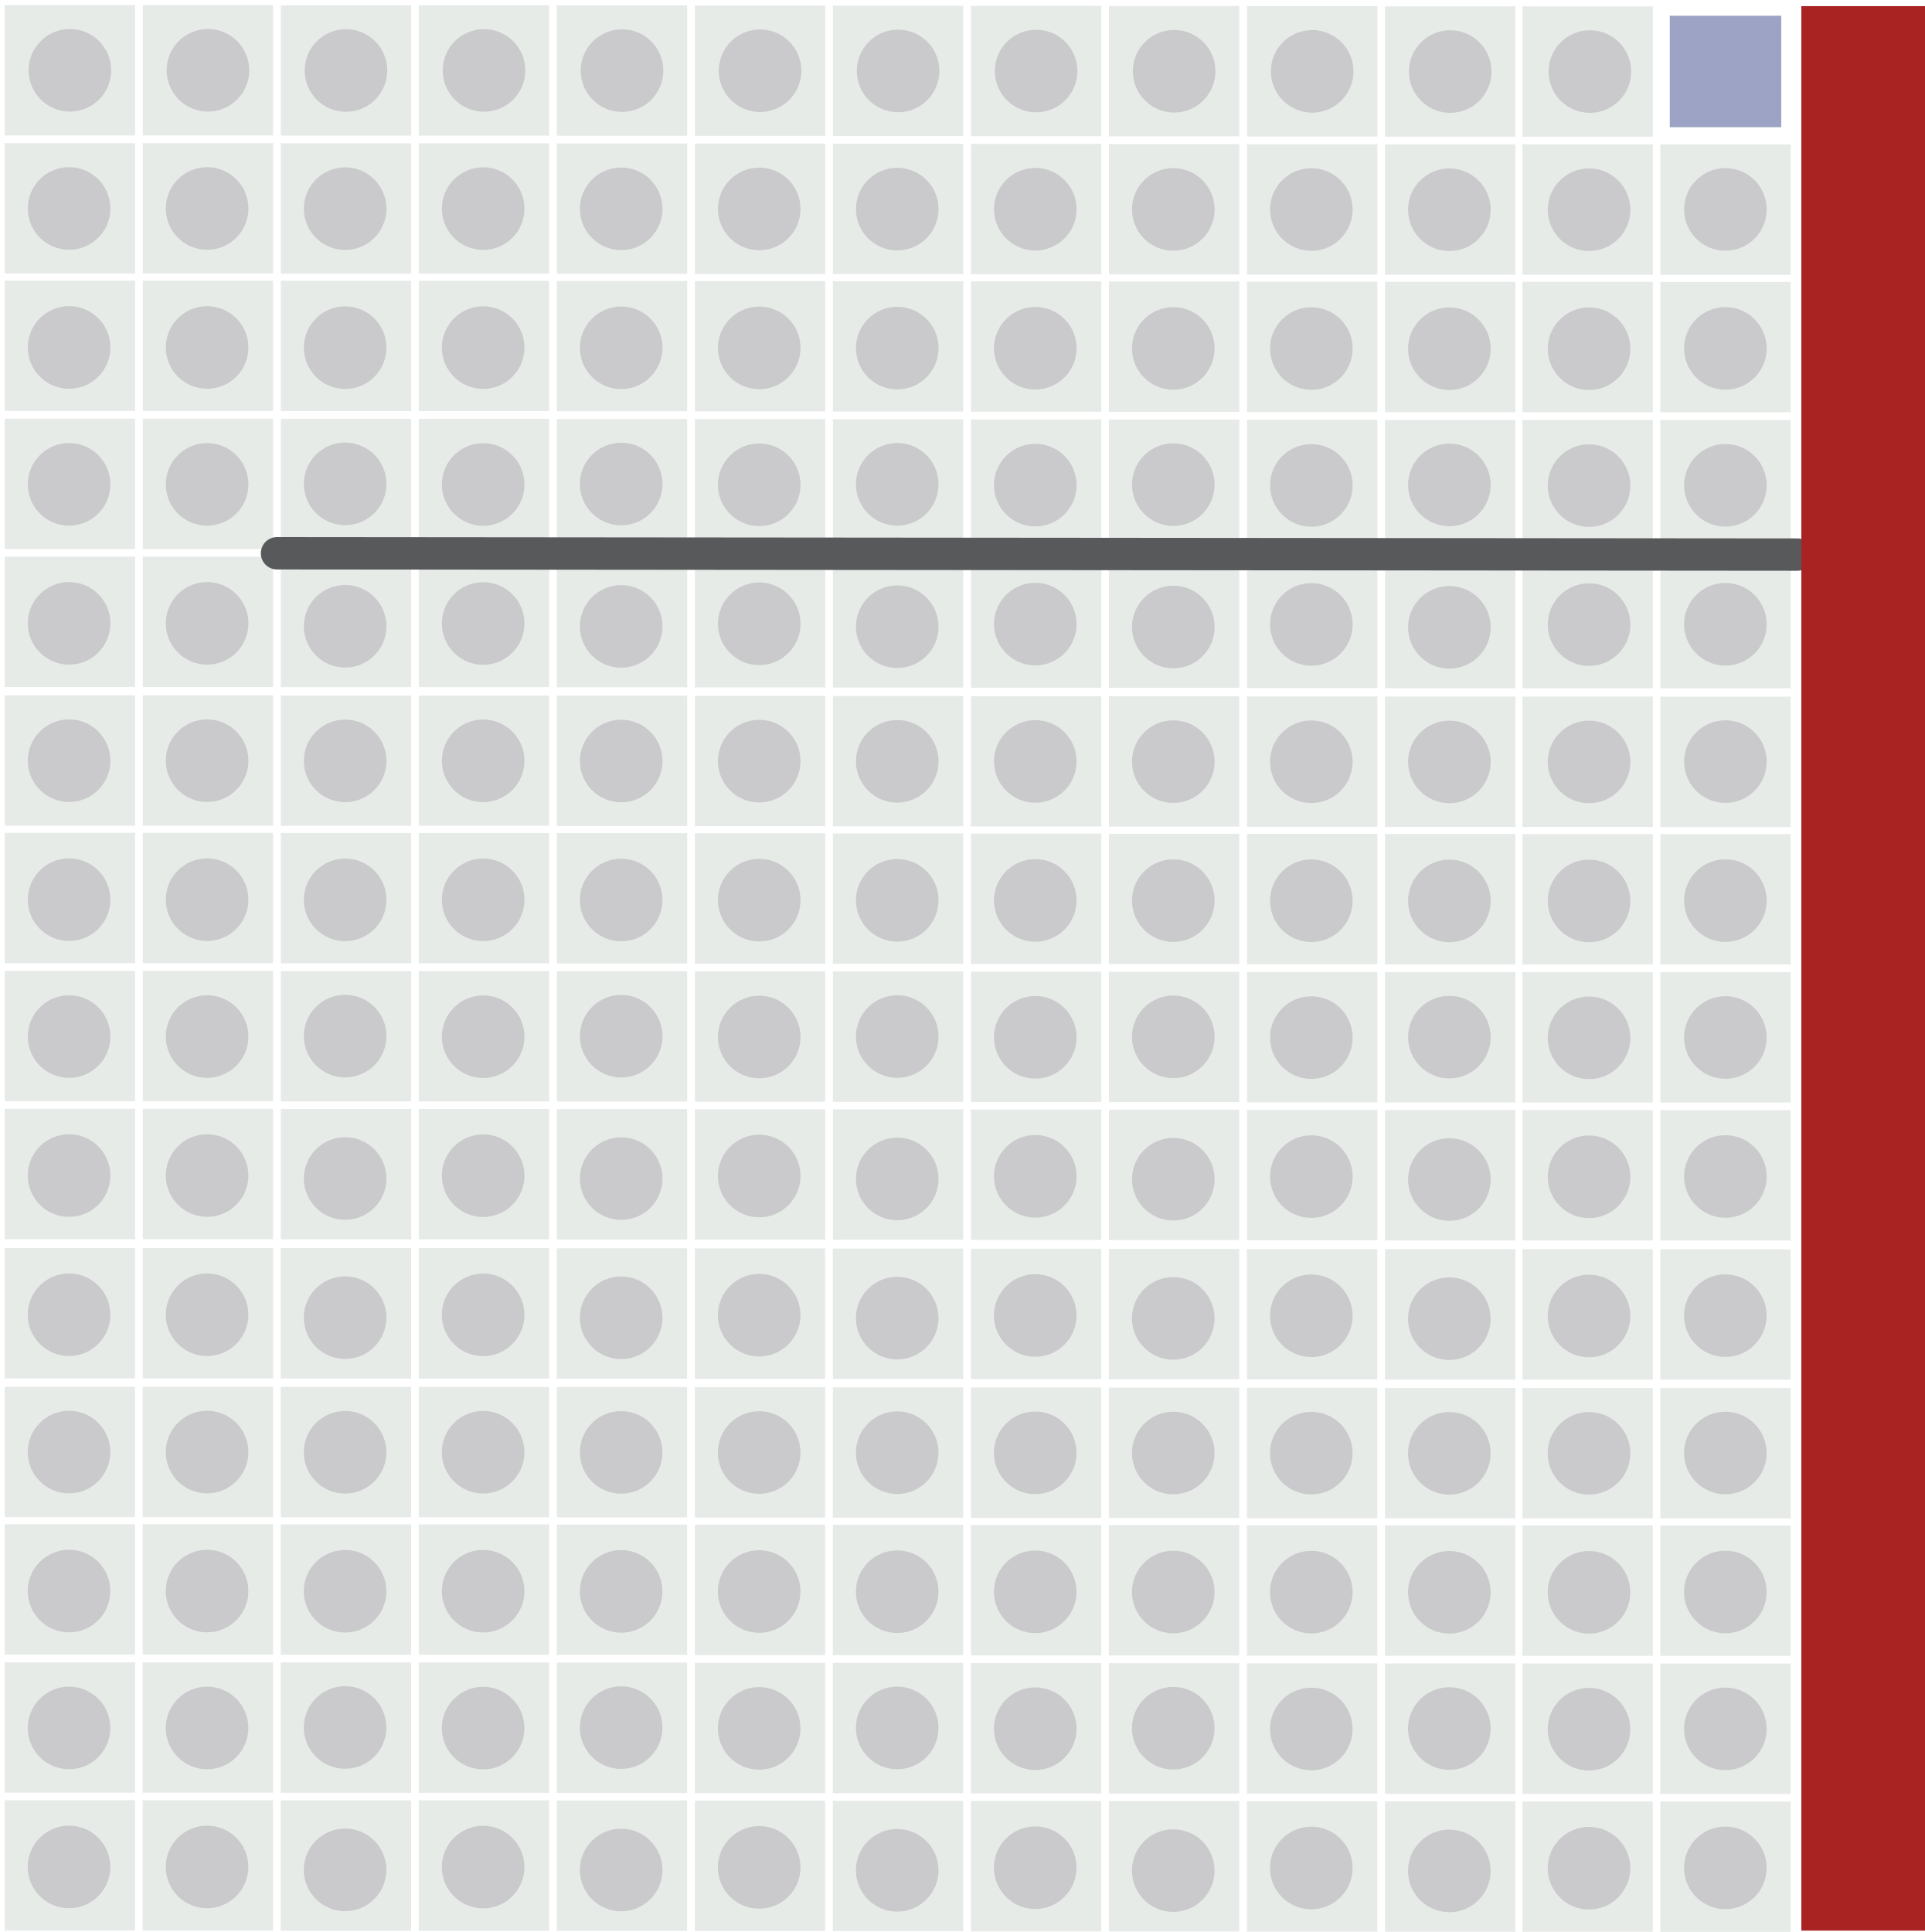
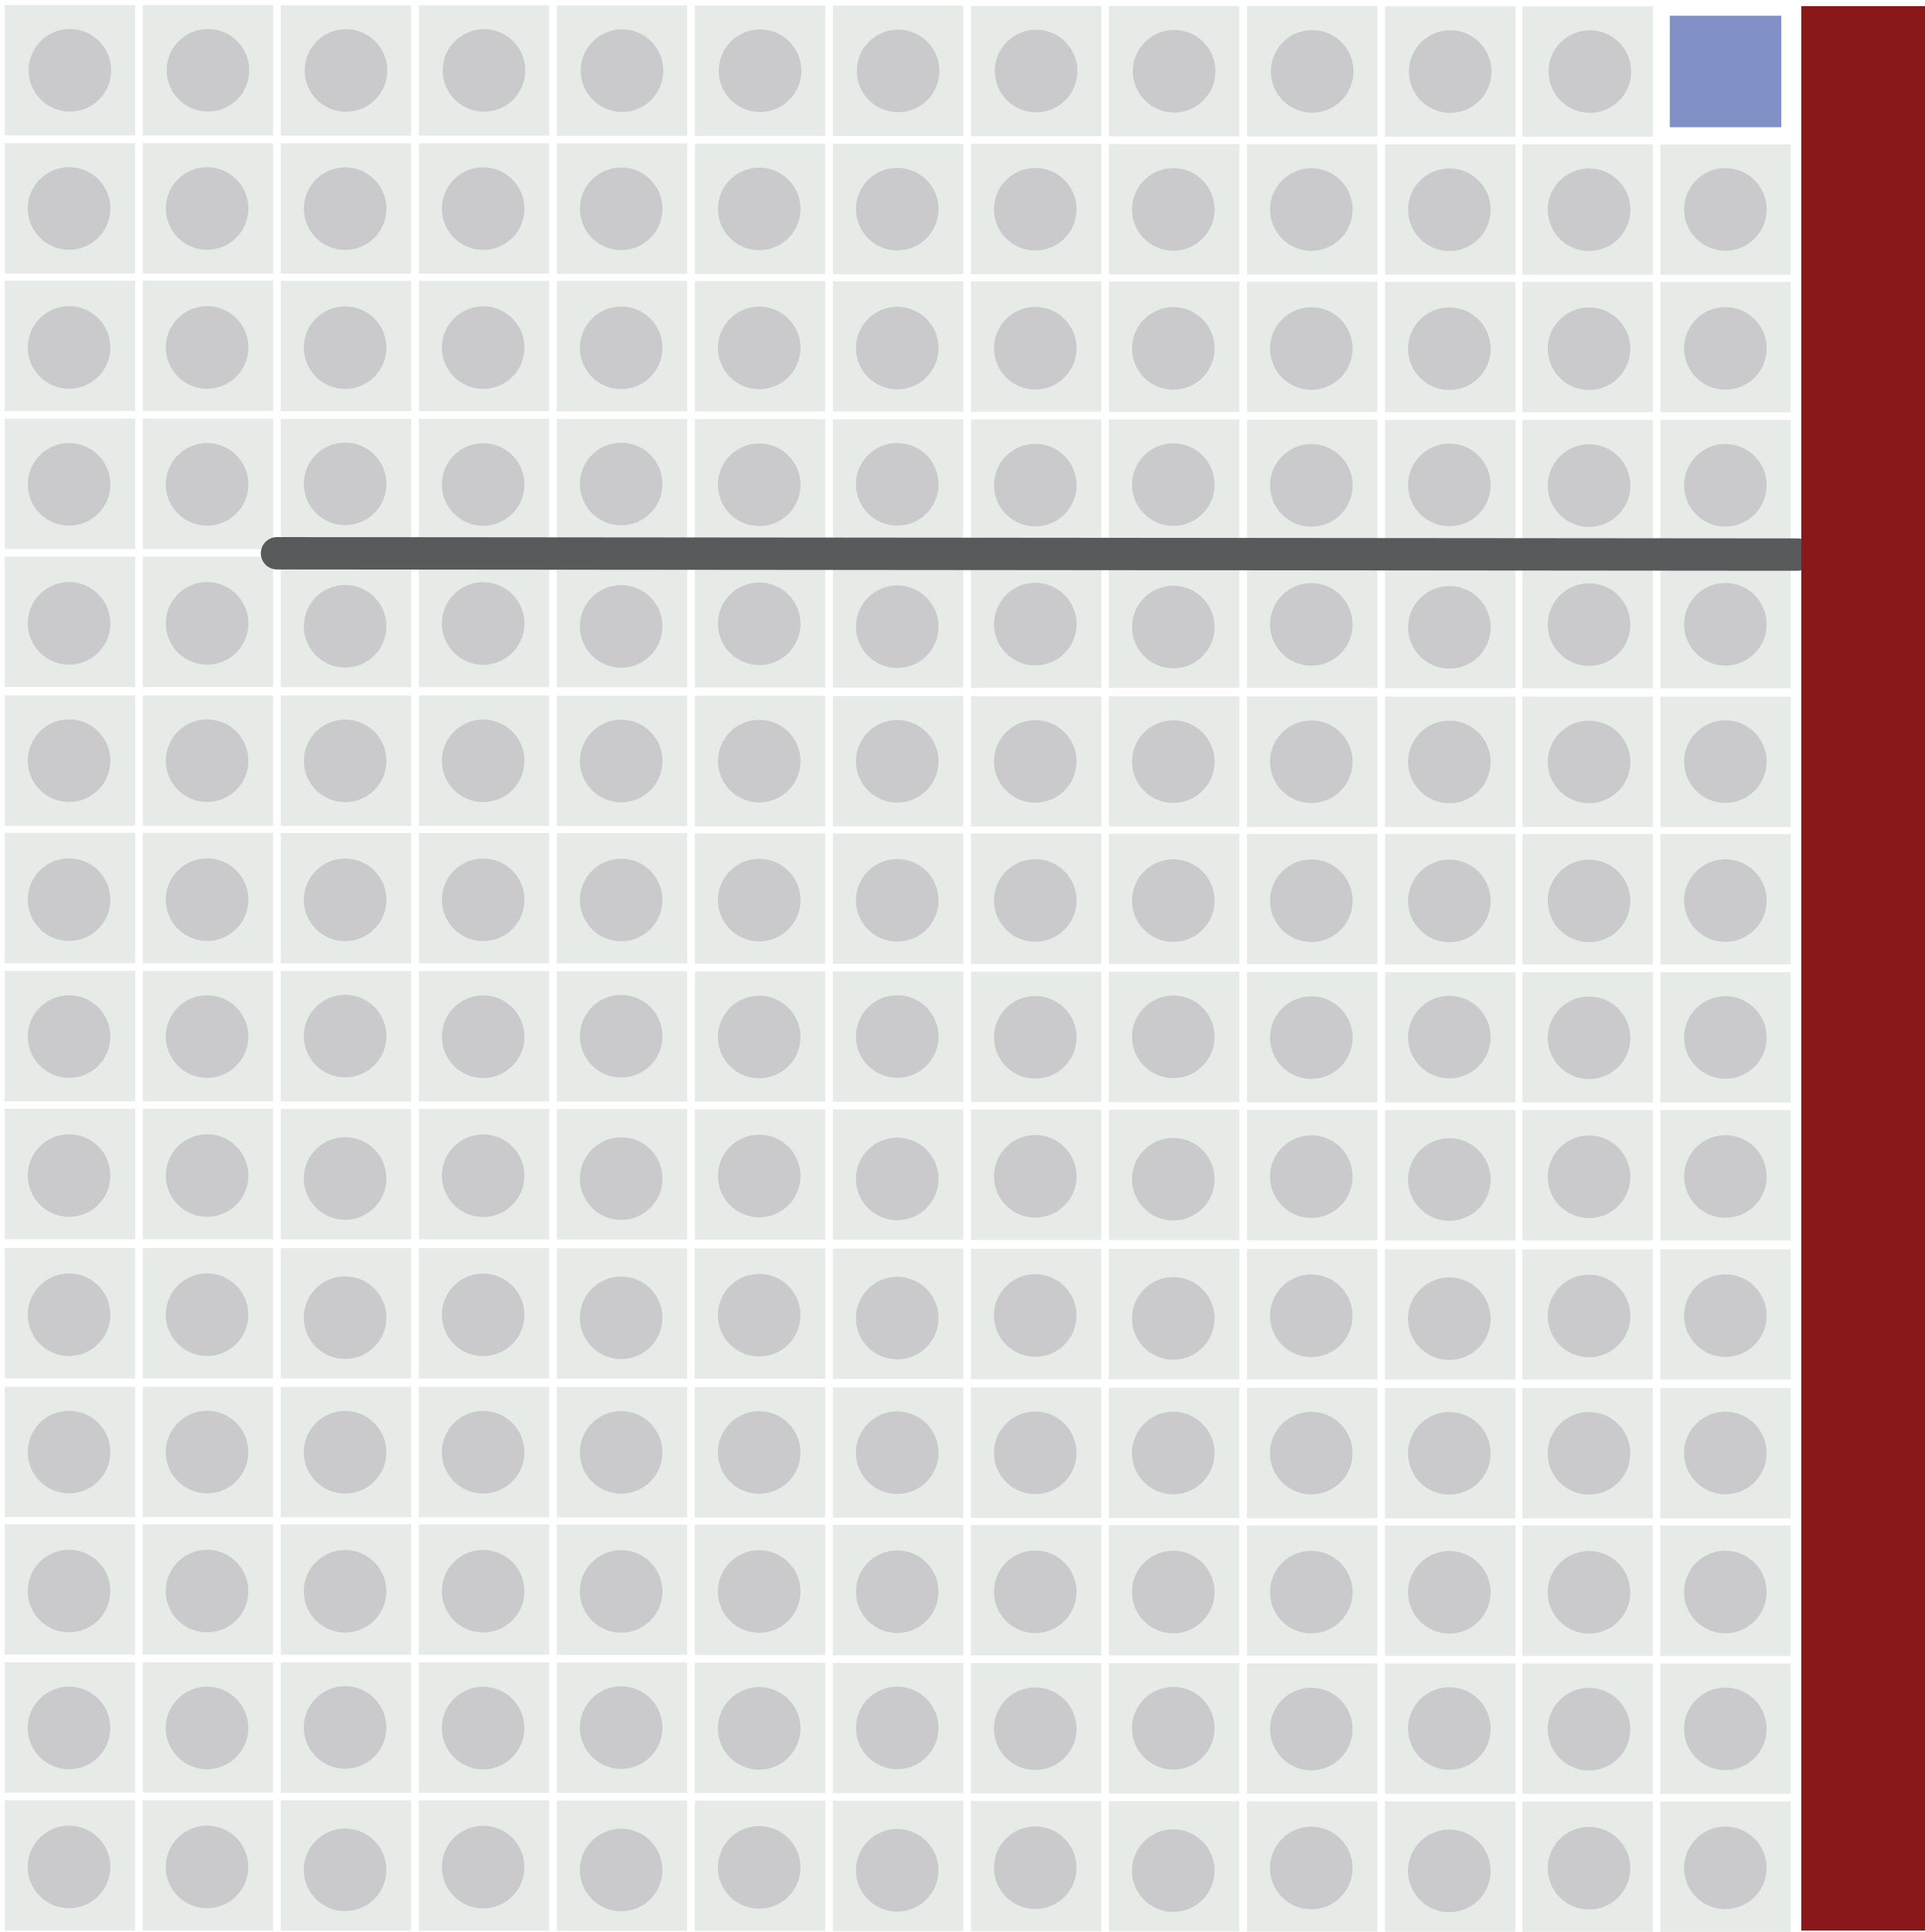
<svg xmlns="http://www.w3.org/2000/svg" id="Layer_1" data-name="Layer 1" viewBox="0 0 178.454 179.118">
  <defs>
    <style>
      .cls-1 {
-         fill: #9ca3c4;
+         fill: #8191c8;
      }

      .cls-2 {
        fill: #e7ebe8;
      }

      .cls-3 {
        fill: #cac9cc;
      }

      .cls-4 {
        fill: none;
        stroke: #58595b;
        stroke-linecap: round;
        stroke-miterlimit: 10;
        stroke-width: 3px;
      }

      .cls-5 {
-         fill: #a92323;
+         fill: #8a181a;
      }
    </style>
  </defs>
  <rect class="cls-1" x="154.812" y="1.46" width="10.334" height="10.334" />
  <rect class="cls-2" x="115.611" y="0.57" width="12.089" height="12.089" />
  <rect class="cls-2" x="128.408" y="0.583" width="12.089" height="12.089" />
  <rect class="cls-2" x="141.154" y="0.585" width="12.089" height="12.089" />
  <rect class="cls-2" x="115.611" y="13.37" width="12.089" height="12.089" />
  <rect class="cls-2" x="128.408" y="13.382" width="12.089" height="12.089" />
  <rect class="cls-2" x="141.154" y="13.385" width="12.089" height="12.089" />
  <rect class="cls-2" x="153.934" y="13.39" width="12.089" height="12.089" />
  <rect class="cls-2" x="115.611" y="26.114" width="12.089" height="12.089" />
  <rect class="cls-2" x="128.408" y="26.127" width="12.089" height="12.089" />
  <rect class="cls-2" x="141.154" y="26.13" width="12.089" height="12.089" />
  <rect class="cls-2" x="153.934" y="26.135" width="12.089" height="12.089" />
  <rect class="cls-2" x="115.611" y="38.914" width="12.089" height="12.089" />
  <rect class="cls-2" x="128.408" y="38.927" width="12.089" height="12.089" />
  <rect class="cls-2" x="141.154" y="38.929" width="12.089" height="12.089" />
  <rect class="cls-2" x="153.934" y="38.934" width="12.089" height="12.089" />
  <rect class="cls-2" x="115.611" y="51.702" width="12.089" height="12.089" />
  <rect class="cls-2" x="128.408" y="51.715" width="12.089" height="12.089" />
  <rect class="cls-2" x="141.154" y="51.717" width="12.089" height="12.089" />
  <rect class="cls-2" x="153.934" y="51.722" width="12.089" height="12.089" />
  <circle class="cls-3" cx="121.656" cy="6.615" r="3.829" />
  <circle class="cls-3" cx="134.453" cy="6.633" r="3.829" />
  <circle class="cls-3" cx="147.403" cy="6.633" r="3.829" />
  <circle class="cls-3" cx="121.579" cy="19.426" r="3.829" />
  <circle class="cls-3" cx="134.376" cy="19.444" r="3.829" />
  <circle class="cls-3" cx="147.327" cy="19.444" r="3.829" />
  <circle class="cls-3" cx="159.967" cy="19.414" r="3.829" />
  <circle class="cls-3" cx="121.579" cy="32.312" r="3.829" />
  <circle class="cls-3" cx="134.376" cy="32.33" r="3.829" />
  <circle class="cls-3" cx="147.327" cy="32.33" r="3.829" />
  <circle class="cls-3" cx="159.967" cy="32.3" r="3.829" />
  <circle class="cls-3" cx="121.579" cy="45.003" r="3.829" />
  <circle class="cls-3" cx="134.376" cy="44.958" r="3.829" />
  <circle class="cls-3" cx="147.327" cy="45.021" r="3.829" />
  <circle class="cls-3" cx="159.967" cy="44.991" r="3.829" />
  <circle class="cls-3" cx="121.579" cy="57.889" r="3.829" />
  <circle class="cls-3" cx="134.376" cy="58.16" r="3.829" />
  <circle class="cls-3" cx="147.327" cy="57.907" r="3.829" />
  <circle class="cls-3" cx="159.967" cy="57.877" r="3.829" />
  <rect class="cls-2" x="90.017" y="0.542" width="12.089" height="12.089" />
  <rect class="cls-2" x="102.814" y="0.555" width="12.089" height="12.089" />
  <rect class="cls-2" x="90.017" y="13.341" width="12.089" height="12.089" />
  <rect class="cls-2" x="102.814" y="13.354" width="12.089" height="12.089" />
  <rect class="cls-2" x="90.017" y="26.086" width="12.089" height="12.089" />
  <rect class="cls-2" x="102.814" y="26.099" width="12.089" height="12.089" />
  <rect class="cls-2" x="90.017" y="38.885" width="12.089" height="12.089" />
  <rect class="cls-2" x="102.814" y="38.898" width="12.089" height="12.089" />
  <rect class="cls-2" x="90.017" y="51.673" width="12.089" height="12.089" />
  <rect class="cls-2" x="102.814" y="51.686" width="12.089" height="12.089" />
  <circle class="cls-3" cx="96.061" cy="6.586" r="3.829" />
  <circle class="cls-3" cx="108.858" cy="6.604" r="3.829" />
  <circle class="cls-3" cx="95.985" cy="19.398" r="3.829" />
  <circle class="cls-3" cx="108.782" cy="19.416" r="3.829" />
  <circle class="cls-3" cx="95.985" cy="32.284" r="3.829" />
  <circle class="cls-3" cx="108.782" cy="32.302" r="3.829" />
  <circle class="cls-3" cx="95.985" cy="44.975" r="3.829" />
  <circle class="cls-3" cx="108.782" cy="44.93" r="3.829" />
  <circle class="cls-3" cx="95.985" cy="57.861" r="3.829" />
  <circle class="cls-3" cx="108.782" cy="58.131" r="3.829" />
  <rect class="cls-2" x="64.422" y="0.513" width="12.089" height="12.089" />
  <rect class="cls-2" x="77.219" y="0.526" width="12.089" height="12.089" />
  <rect class="cls-2" x="64.422" y="13.313" width="12.089" height="12.089" />
  <rect class="cls-2" x="77.219" y="13.326" width="12.089" height="12.089" />
  <rect class="cls-2" x="64.422" y="26.058" width="12.089" height="12.089" />
  <rect class="cls-2" x="77.219" y="26.071" width="12.089" height="12.089" />
  <rect class="cls-2" x="64.422" y="38.857" width="12.089" height="12.089" />
  <rect class="cls-2" x="77.219" y="38.87" width="12.089" height="12.089" />
  <rect class="cls-2" x="64.422" y="51.645" width="12.089" height="12.089" />
  <rect class="cls-2" x="77.219" y="51.658" width="12.089" height="12.089" />
  <circle class="cls-3" cx="70.467" cy="6.558" r="3.829" />
  <circle class="cls-3" cx="83.264" cy="6.576" r="3.829" />
  <circle class="cls-3" cx="70.39" cy="19.369" r="3.829" />
  <circle class="cls-3" cx="83.187" cy="19.387" r="3.829" />
  <circle class="cls-3" cx="70.39" cy="32.255" r="3.829" />
  <circle class="cls-3" cx="83.187" cy="32.273" r="3.829" />
  <circle class="cls-3" cx="70.39" cy="44.946" r="3.829" />
  <circle class="cls-3" cx="83.187" cy="44.902" r="3.829" />
  <circle class="cls-3" cx="70.39" cy="57.832" r="3.829" />
  <circle class="cls-3" cx="83.187" cy="58.103" r="3.829" />
  <rect class="cls-2" x="38.828" y="0.485" width="12.089" height="12.089" />
  <rect class="cls-2" x="51.625" y="0.498" width="12.089" height="12.089" />
  <rect class="cls-2" x="38.828" y="13.285" width="12.089" height="12.089" />
  <rect class="cls-2" x="51.625" y="13.298" width="12.089" height="12.089" />
  <rect class="cls-2" x="38.828" y="26.029" width="12.089" height="12.089" />
  <rect class="cls-2" x="51.625" y="26.042" width="12.089" height="12.089" />
  <rect class="cls-2" x="38.828" y="38.829" width="12.089" height="12.089" />
  <rect class="cls-2" x="51.625" y="38.842" width="12.089" height="12.089" />
  <rect class="cls-2" x="38.828" y="51.617" width="12.089" height="12.089" />
  <rect class="cls-2" x="51.625" y="51.63" width="12.089" height="12.089" />
  <circle class="cls-3" cx="44.873" cy="6.53" r="3.829" />
  <circle class="cls-3" cx="57.67" cy="6.548" r="3.829" />
  <circle class="cls-3" cx="44.796" cy="19.341" r="3.829" />
  <circle class="cls-3" cx="57.593" cy="19.359" r="3.829" />
  <circle class="cls-3" cx="44.796" cy="32.227" r="3.829" />
  <circle class="cls-3" cx="57.593" cy="32.245" r="3.829" />
  <circle class="cls-3" cx="44.796" cy="44.918" r="3.829" />
  <circle class="cls-3" cx="57.593" cy="44.874" r="3.829" />
  <circle class="cls-3" cx="44.796" cy="57.804" r="3.829" />
  <circle class="cls-3" cx="57.593" cy="58.075" r="3.829" />
  <rect class="cls-2" x="13.234" y="0.472" width="12.089" height="12.089" />
  <rect class="cls-2" x="26.031" y="0.485" width="12.089" height="12.089" />
  <rect class="cls-2" x="13.234" y="13.272" width="12.089" height="12.089" />
  <rect class="cls-2" x="26.031" y="13.285" width="12.089" height="12.089" />
  <rect class="cls-2" x="13.234" y="26.016" width="12.089" height="12.089" />
  <rect class="cls-2" x="26.031" y="26.029" width="12.089" height="12.089" />
  <rect class="cls-2" x="13.234" y="38.816" width="12.089" height="12.089" />
  <rect class="cls-2" x="26.031" y="38.829" width="12.089" height="12.089" />
  <rect class="cls-2" x="13.234" y="51.604" width="12.089" height="12.089" />
  <rect class="cls-2" x="26.031" y="51.617" width="12.089" height="12.089" />
  <circle class="cls-3" cx="19.279" cy="6.517" r="3.829" />
  <circle class="cls-3" cx="32.076" cy="6.535" r="3.829" />
  <circle class="cls-3" cx="19.202" cy="19.328" r="3.829" />
  <circle class="cls-3" cx="31.999" cy="19.346" r="3.829" />
  <circle class="cls-3" cx="19.202" cy="32.214" r="3.829" />
  <circle class="cls-3" cx="31.999" cy="32.232" r="3.829" />
  <circle class="cls-3" cx="19.202" cy="44.905" r="3.829" />
  <circle class="cls-3" cx="31.999" cy="44.861" r="3.829" />
  <circle class="cls-3" cx="19.202" cy="57.791" r="3.829" />
  <circle class="cls-3" cx="31.999" cy="58.062" r="3.829" />
  <rect class="cls-2" x="0.437" y="0.472" width="12.089" height="12.089" />
  <rect class="cls-2" x="0.437" y="13.272" width="12.089" height="12.089" />
  <rect class="cls-2" x="0.437" y="26.016" width="12.089" height="12.089" />
  <rect class="cls-2" x="0.437" y="38.816" width="12.089" height="12.089" />
  <rect class="cls-2" x="0.437" y="51.604" width="12.089" height="12.089" />
  <circle class="cls-3" cx="6.481" cy="6.517" r="3.829" />
  <circle class="cls-3" cx="6.405" cy="19.328" r="3.829" />
  <circle class="cls-3" cx="6.405" cy="32.214" r="3.829" />
  <circle class="cls-3" cx="6.405" cy="44.905" r="3.829" />
  <circle class="cls-3" cx="6.405" cy="57.791" r="3.829" />
  <rect class="cls-2" x="115.61" y="64.565" width="12.089" height="12.089" />
  <rect class="cls-2" x="128.408" y="64.578" width="12.089" height="12.089" />
  <rect class="cls-2" x="141.154" y="64.581" width="12.089" height="12.089" />
  <rect class="cls-2" x="153.934" y="64.586" width="12.089" height="12.089" />
  <rect class="cls-2" x="115.61" y="77.31" width="12.089" height="12.089" />
  <rect class="cls-2" x="128.408" y="77.323" width="12.089" height="12.089" />
  <rect class="cls-2" x="141.154" y="77.326" width="12.089" height="12.089" />
  <rect class="cls-2" x="153.934" y="77.331" width="12.089" height="12.089" />
  <rect class="cls-2" x="115.61" y="90.11" width="12.089" height="12.089" />
  <rect class="cls-2" x="128.408" y="90.123" width="12.089" height="12.089" />
  <rect class="cls-2" x="141.154" y="90.125" width="12.089" height="12.089" />
  <rect class="cls-2" x="153.934" y="90.13" width="12.089" height="12.089" />
  <rect class="cls-2" x="115.61" y="102.898" width="12.089" height="12.089" />
  <rect class="cls-2" x="128.408" y="102.911" width="12.089" height="12.089" />
  <rect class="cls-2" x="141.154" y="102.913" width="12.089" height="12.089" />
  <rect class="cls-2" x="153.934" y="102.918" width="12.089" height="12.089" />
  <circle class="cls-3" cx="121.578" cy="70.622" r="3.829" />
  <circle class="cls-3" cx="134.376" cy="70.64" r="3.829" />
  <circle class="cls-3" cx="147.326" cy="70.64" r="3.829" />
  <circle class="cls-3" cx="159.967" cy="70.61" r="3.829" />
  <circle class="cls-3" cx="121.578" cy="83.508" r="3.829" />
  <circle class="cls-3" cx="134.376" cy="83.526" r="3.829" />
  <circle class="cls-3" cx="147.326" cy="83.526" r="3.829" />
  <circle class="cls-3" cx="159.967" cy="83.496" r="3.829" />
  <circle class="cls-3" cx="121.578" cy="96.199" r="3.829" />
  <circle class="cls-3" cx="134.376" cy="96.154" r="3.829" />
  <circle class="cls-3" cx="147.326" cy="96.217" r="3.829" />
  <circle class="cls-3" cx="159.967" cy="96.187" r="3.829" />
  <circle class="cls-3" cx="121.578" cy="109.085" r="3.829" />
  <circle class="cls-3" cx="134.376" cy="109.356" r="3.829" />
  <circle class="cls-3" cx="147.326" cy="109.103" r="3.829" />
  <circle class="cls-3" cx="159.967" cy="109.073" r="3.829" />
  <rect class="cls-2" x="90.016" y="64.537" width="12.089" height="12.089" />
  <rect class="cls-2" x="102.813" y="64.55" width="12.089" height="12.089" />
  <rect class="cls-2" x="90.016" y="77.282" width="12.089" height="12.089" />
  <rect class="cls-2" x="102.813" y="77.295" width="12.089" height="12.089" />
  <rect class="cls-2" x="90.016" y="90.081" width="12.089" height="12.089" />
  <rect class="cls-2" x="102.813" y="90.094" width="12.089" height="12.089" />
  <rect class="cls-2" x="90.016" y="102.869" width="12.089" height="12.089" />
  <rect class="cls-2" x="102.813" y="102.882" width="12.089" height="12.089" />
  <circle class="cls-3" cx="95.984" cy="70.593" r="3.829" />
  <circle class="cls-3" cx="108.781" cy="70.612" r="3.829" />
  <circle class="cls-3" cx="95.984" cy="83.48" r="3.829" />
  <circle class="cls-3" cx="108.781" cy="83.498" r="3.829" />
  <circle class="cls-3" cx="95.984" cy="96.171" r="3.829" />
  <circle class="cls-3" cx="108.781" cy="96.126" r="3.829" />
  <circle class="cls-3" cx="95.984" cy="109.057" r="3.829" />
  <circle class="cls-3" cx="108.781" cy="109.327" r="3.829" />
  <rect class="cls-2" x="64.422" y="64.509" width="12.089" height="12.089" />
  <rect class="cls-2" x="77.219" y="64.522" width="12.089" height="12.089" />
  <rect class="cls-2" x="64.422" y="77.254" width="12.089" height="12.089" />
  <rect class="cls-2" x="77.219" y="77.267" width="12.089" height="12.089" />
  <rect class="cls-2" x="64.422" y="90.053" width="12.089" height="12.089" />
  <rect class="cls-2" x="77.219" y="90.066" width="12.089" height="12.089" />
  <rect class="cls-2" x="64.422" y="102.841" width="12.089" height="12.089" />
  <rect class="cls-2" x="77.219" y="102.854" width="12.089" height="12.089" />
  <circle class="cls-3" cx="70.39" cy="70.565" r="3.829" />
  <circle class="cls-3" cx="83.187" cy="70.583" r="3.829" />
  <circle class="cls-3" cx="70.39" cy="83.451" r="3.829" />
  <circle class="cls-3" cx="83.187" cy="83.469" r="3.829" />
  <circle class="cls-3" cx="70.39" cy="96.142" r="3.829" />
  <circle class="cls-3" cx="83.187" cy="96.098" r="3.829" />
  <circle class="cls-3" cx="70.39" cy="109.028" r="3.829" />
  <circle class="cls-3" cx="83.187" cy="109.299" r="3.829" />
  <rect class="cls-2" x="38.828" y="64.481" width="12.089" height="12.089" />
  <rect class="cls-2" x="51.625" y="64.494" width="12.089" height="12.089" />
  <rect class="cls-2" x="38.828" y="77.225" width="12.089" height="12.089" />
  <rect class="cls-2" x="51.625" y="77.238" width="12.089" height="12.089" />
  <rect class="cls-2" x="38.828" y="90.025" width="12.089" height="12.089" />
  <rect class="cls-2" x="51.625" y="90.038" width="12.089" height="12.089" />
  <rect class="cls-2" x="38.828" y="102.813" width="12.089" height="12.089" />
  <rect class="cls-2" x="51.625" y="102.826" width="12.089" height="12.089" />
  <circle class="cls-3" cx="44.796" cy="70.537" r="3.829" />
  <circle class="cls-3" cx="57.593" cy="70.555" r="3.829" />
  <circle class="cls-3" cx="44.796" cy="83.423" r="3.829" />
  <circle class="cls-3" cx="57.593" cy="83.441" r="3.829" />
  <circle class="cls-3" cx="44.796" cy="96.114" r="3.829" />
  <circle class="cls-3" cx="57.593" cy="96.07" r="3.829" />
  <circle class="cls-3" cx="44.796" cy="109" r="3.829" />
  <circle class="cls-3" cx="57.593" cy="109.271" r="3.829" />
  <rect class="cls-2" x="13.233" y="64.468" width="12.089" height="12.089" />
  <rect class="cls-2" x="26.031" y="64.481" width="12.089" height="12.089" />
  <rect class="cls-2" x="13.233" y="77.212" width="12.089" height="12.089" />
  <rect class="cls-2" x="26.031" y="77.225" width="12.089" height="12.089" />
  <rect class="cls-2" x="13.233" y="90.012" width="12.089" height="12.089" />
  <rect class="cls-2" x="26.031" y="90.025" width="12.089" height="12.089" />
  <rect class="cls-2" x="13.233" y="102.8" width="12.089" height="12.089" />
  <rect class="cls-2" x="26.031" y="102.813" width="12.089" height="12.089" />
  <circle class="cls-3" cx="19.201" cy="70.524" r="3.829" />
  <circle class="cls-3" cx="31.999" cy="70.542" r="3.829" />
  <circle class="cls-3" cx="19.201" cy="83.41" r="3.829" />
  <circle class="cls-3" cx="31.999" cy="83.428" r="3.829" />
  <circle class="cls-3" cx="19.201" cy="96.101" r="3.829" />
  <circle class="cls-3" cx="31.999" cy="96.057" r="3.829" />
  <circle class="cls-3" cx="19.201" cy="108.987" r="3.829" />
  <circle class="cls-3" cx="31.999" cy="109.258" r="3.829" />
  <rect class="cls-2" x="0.436" y="64.468" width="12.089" height="12.089" />
  <rect class="cls-2" x="0.436" y="77.212" width="12.089" height="12.089" />
  <rect class="cls-2" x="0.436" y="90.012" width="12.089" height="12.089" />
  <rect class="cls-2" x="0.436" y="102.8" width="12.089" height="12.089" />
  <circle class="cls-3" cx="6.404" cy="70.524" r="3.829" />
  <circle class="cls-3" cx="6.404" cy="83.41" r="3.829" />
  <circle class="cls-3" cx="6.404" cy="96.101" r="3.829" />
  <circle class="cls-3" cx="6.404" cy="108.987" r="3.829" />
  <rect class="cls-2" x="115.607" y="115.801" width="12.089" height="12.089" />
  <rect class="cls-2" x="128.404" y="115.814" width="12.089" height="12.089" />
  <rect class="cls-2" x="141.15" y="115.816" width="12.089" height="12.089" />
  <rect class="cls-2" x="153.93" y="115.821" width="12.089" height="12.089" />
  <circle class="cls-3" cx="121.575" cy="121.988" r="3.829" />
  <circle class="cls-3" cx="134.372" cy="122.259" r="3.829" />
  <circle class="cls-3" cx="147.323" cy="122.006" r="3.829" />
  <circle class="cls-3" cx="159.963" cy="121.976" r="3.829" />
  <rect class="cls-2" x="90.013" y="115.773" width="12.089" height="12.089" />
  <rect class="cls-2" x="102.81" y="115.786" width="12.089" height="12.089" />
  <circle class="cls-3" cx="95.98" cy="121.96" r="3.829" />
  <circle class="cls-3" cx="108.778" cy="122.23" r="3.829" />
  <rect class="cls-2" x="64.418" y="115.744" width="12.089" height="12.089" />
  <rect class="cls-2" x="77.215" y="115.757" width="12.089" height="12.089" />
  <circle class="cls-3" cx="70.386" cy="121.932" r="3.829" />
  <circle class="cls-3" cx="83.183" cy="122.202" r="3.829" />
  <rect class="cls-2" x="38.824" y="115.716" width="12.089" height="12.089" />
  <rect class="cls-2" x="51.621" y="115.729" width="12.089" height="12.089" />
  <circle class="cls-3" cx="44.792" cy="121.903" r="3.829" />
  <circle class="cls-3" cx="57.589" cy="122.174" r="3.829" />
  <rect class="cls-2" x="13.23" y="115.703" width="12.089" height="12.089" />
  <rect class="cls-2" x="26.027" y="115.716" width="12.089" height="12.089" />
  <circle class="cls-3" cx="19.198" cy="121.89" r="3.829" />
  <circle class="cls-3" cx="31.995" cy="122.161" r="3.829" />
  <rect class="cls-2" x="0.433" y="115.703" width="12.089" height="12.089" />
  <circle class="cls-3" cx="6.401" cy="121.89" r="3.829" />
  <rect class="cls-2" x="115.606" y="128.665" width="12.089" height="12.089" />
  <rect class="cls-2" x="128.404" y="128.678" width="12.089" height="12.089" />
  <rect class="cls-2" x="141.15" y="128.68" width="12.089" height="12.089" />
  <rect class="cls-2" x="153.93" y="128.685" width="12.089" height="12.089" />
  <rect class="cls-2" x="115.606" y="141.409" width="12.089" height="12.089" />
  <rect class="cls-2" x="128.404" y="141.422" width="12.089" height="12.089" />
  <rect class="cls-2" x="141.15" y="141.425" width="12.089" height="12.089" />
  <rect class="cls-2" x="153.93" y="141.43" width="12.089" height="12.089" />
  <rect class="cls-2" x="115.606" y="154.209" width="12.089" height="12.089" />
  <rect class="cls-2" x="128.404" y="154.222" width="12.089" height="12.089" />
  <rect class="cls-2" x="141.15" y="154.224" width="12.089" height="12.089" />
  <rect class="cls-2" x="153.93" y="154.229" width="12.089" height="12.089" />
  <rect class="cls-2" x="115.606" y="166.997" width="12.089" height="12.089" />
  <rect class="cls-2" x="128.404" y="167.01" width="12.089" height="12.089" />
  <rect class="cls-2" x="141.15" y="167.012" width="12.089" height="12.089" />
  <rect class="cls-2" x="153.93" y="167.017" width="12.089" height="12.089" />
  <circle class="cls-3" cx="121.574" cy="134.721" r="3.829" />
  <circle class="cls-3" cx="134.372" cy="134.739" r="3.829" />
  <circle class="cls-3" cx="147.322" cy="134.739" r="3.829" />
  <circle class="cls-3" cx="159.963" cy="134.709" r="3.829" />
  <circle class="cls-3" cx="121.574" cy="147.607" r="3.829" />
  <circle class="cls-3" cx="134.372" cy="147.625" r="3.829" />
  <circle class="cls-3" cx="147.322" cy="147.625" r="3.829" />
  <circle class="cls-3" cx="159.963" cy="147.595" r="3.829" />
  <circle class="cls-3" cx="121.574" cy="160.298" r="3.829" />
  <circle class="cls-3" cx="134.372" cy="160.254" r="3.829" />
  <circle class="cls-3" cx="147.322" cy="160.316" r="3.829" />
  <circle class="cls-3" cx="159.963" cy="160.286" r="3.829" />
  <circle class="cls-3" cx="121.574" cy="173.184" r="3.829" />
  <circle class="cls-3" cx="134.372" cy="173.455" r="3.829" />
  <circle class="cls-3" cx="147.322" cy="173.202" r="3.829" />
  <circle class="cls-3" cx="159.963" cy="173.172" r="3.829" />
  <rect class="cls-2" x="90.012" y="128.636" width="12.089" height="12.089" />
  <rect class="cls-2" x="102.809" y="128.649" width="12.089" height="12.089" />
  <rect class="cls-2" x="90.012" y="141.381" width="12.089" height="12.089" />
  <rect class="cls-2" x="102.809" y="141.394" width="12.089" height="12.089" />
  <rect class="cls-2" x="90.012" y="154.181" width="12.089" height="12.089" />
  <rect class="cls-2" x="102.809" y="154.194" width="12.089" height="12.089" />
  <rect class="cls-2" x="90.012" y="166.969" width="12.089" height="12.089" />
  <rect class="cls-2" x="102.809" y="166.982" width="12.089" height="12.089" />
  <circle class="cls-3" cx="95.98" cy="134.693" r="3.829" />
  <circle class="cls-3" cx="108.777" cy="134.711" r="3.829" />
  <circle class="cls-3" cx="95.98" cy="147.579" r="3.829" />
  <circle class="cls-3" cx="108.777" cy="147.597" r="3.829" />
  <circle class="cls-3" cx="95.98" cy="160.27" r="3.829" />
  <circle class="cls-3" cx="108.777" cy="160.225" r="3.829" />
  <circle class="cls-3" cx="95.98" cy="173.156" r="3.829" />
  <circle class="cls-3" cx="108.777" cy="173.426" r="3.829" />
  <rect class="cls-2" x="64.418" y="128.608" width="12.089" height="12.089" />
  <rect class="cls-2" x="77.215" y="128.621" width="12.089" height="12.089" />
  <rect class="cls-2" x="64.418" y="141.353" width="12.089" height="12.089" />
  <rect class="cls-2" x="77.215" y="141.366" width="12.089" height="12.089" />
  <rect class="cls-2" x="64.418" y="154.152" width="12.089" height="12.089" />
  <rect class="cls-2" x="77.215" y="154.165" width="12.089" height="12.089" />
  <rect class="cls-2" x="64.418" y="166.94" width="12.089" height="12.089" />
  <rect class="cls-2" x="77.215" y="166.953" width="12.089" height="12.089" />
  <circle class="cls-3" cx="70.386" cy="134.664" r="3.829" />
  <circle class="cls-3" cx="83.183" cy="134.682" r="3.829" />
  <circle class="cls-3" cx="70.386" cy="147.55" r="3.829" />
  <circle class="cls-3" cx="83.183" cy="147.569" r="3.829" />
  <circle class="cls-3" cx="70.386" cy="160.241" r="3.829" />
  <circle class="cls-3" cx="83.183" cy="160.197" r="3.829" />
  <circle class="cls-3" cx="70.386" cy="173.128" r="3.829" />
  <circle class="cls-3" cx="83.183" cy="173.398" r="3.829" />
  <rect class="cls-2" x="38.824" y="128.58" width="12.089" height="12.089" />
  <rect class="cls-2" x="51.621" y="128.593" width="12.089" height="12.089" />
  <rect class="cls-2" x="38.824" y="141.325" width="12.089" height="12.089" />
  <rect class="cls-2" x="51.621" y="141.338" width="12.089" height="12.089" />
  <rect class="cls-2" x="38.824" y="154.124" width="12.089" height="12.089" />
  <rect class="cls-2" x="51.621" y="154.137" width="12.089" height="12.089" />
  <rect class="cls-2" x="38.824" y="166.912" width="12.089" height="12.089" />
  <rect class="cls-2" x="51.621" y="166.925" width="12.089" height="12.089" />
  <circle class="cls-3" cx="44.792" cy="134.636" r="3.829" />
  <circle class="cls-3" cx="57.589" cy="134.654" r="3.829" />
  <circle class="cls-3" cx="44.792" cy="147.522" r="3.829" />
  <circle class="cls-3" cx="57.589" cy="147.54" r="3.829" />
  <circle class="cls-3" cx="44.792" cy="160.213" r="3.829" />
  <circle class="cls-3" cx="57.589" cy="160.169" r="3.829" />
  <circle class="cls-3" cx="44.792" cy="173.099" r="3.829" />
  <circle class="cls-3" cx="57.589" cy="173.37" r="3.829" />
  <rect class="cls-2" x="13.229" y="128.567" width="12.089" height="12.089" />
  <rect class="cls-2" x="26.027" y="128.58" width="12.089" height="12.089" />
  <rect class="cls-2" x="13.229" y="141.312" width="12.089" height="12.089" />
  <rect class="cls-2" x="26.027" y="141.325" width="12.089" height="12.089" />
  <rect class="cls-2" x="13.229" y="154.111" width="12.089" height="12.089" />
  <rect class="cls-2" x="26.027" y="154.124" width="12.089" height="12.089" />
  <rect class="cls-2" x="13.229" y="166.899" width="12.089" height="12.089" />
  <rect class="cls-2" x="26.027" y="166.912" width="12.089" height="12.089" />
  <circle class="cls-3" cx="19.197" cy="134.623" r="3.829" />
  <circle class="cls-3" cx="31.994" cy="134.641" r="3.829" />
  <circle class="cls-3" cx="19.197" cy="147.509" r="3.829" />
  <circle class="cls-3" cx="31.994" cy="147.527" r="3.829" />
  <circle class="cls-3" cx="19.197" cy="160.2" r="3.829" />
  <circle class="cls-3" cx="31.994" cy="160.156" r="3.829" />
  <circle class="cls-3" cx="19.197" cy="173.086" r="3.829" />
  <circle class="cls-3" cx="31.994" cy="173.357" r="3.829" />
  <rect class="cls-2" x="0.432" y="128.567" width="12.089" height="12.089" />
  <rect class="cls-2" x="0.432" y="141.312" width="12.089" height="12.089" />
  <rect class="cls-2" x="0.432" y="154.111" width="12.089" height="12.089" />
  <rect class="cls-2" x="0.432" y="166.899" width="12.089" height="12.089" />
  <circle class="cls-3" cx="6.4" cy="134.623" r="3.829" />
  <circle class="cls-3" cx="6.4" cy="147.509" r="3.829" />
  <circle class="cls-3" cx="6.4" cy="160.2" r="3.829" />
  <circle class="cls-3" cx="6.4" cy="173.086" r="3.829" />
  <line class="cls-4" x1="166.657" y1="51.417" x2="25.682" y2="51.295" />
  <rect class="cls-5" x="167.006" y="0.57" width="11.881" height="178.419" />
</svg>
